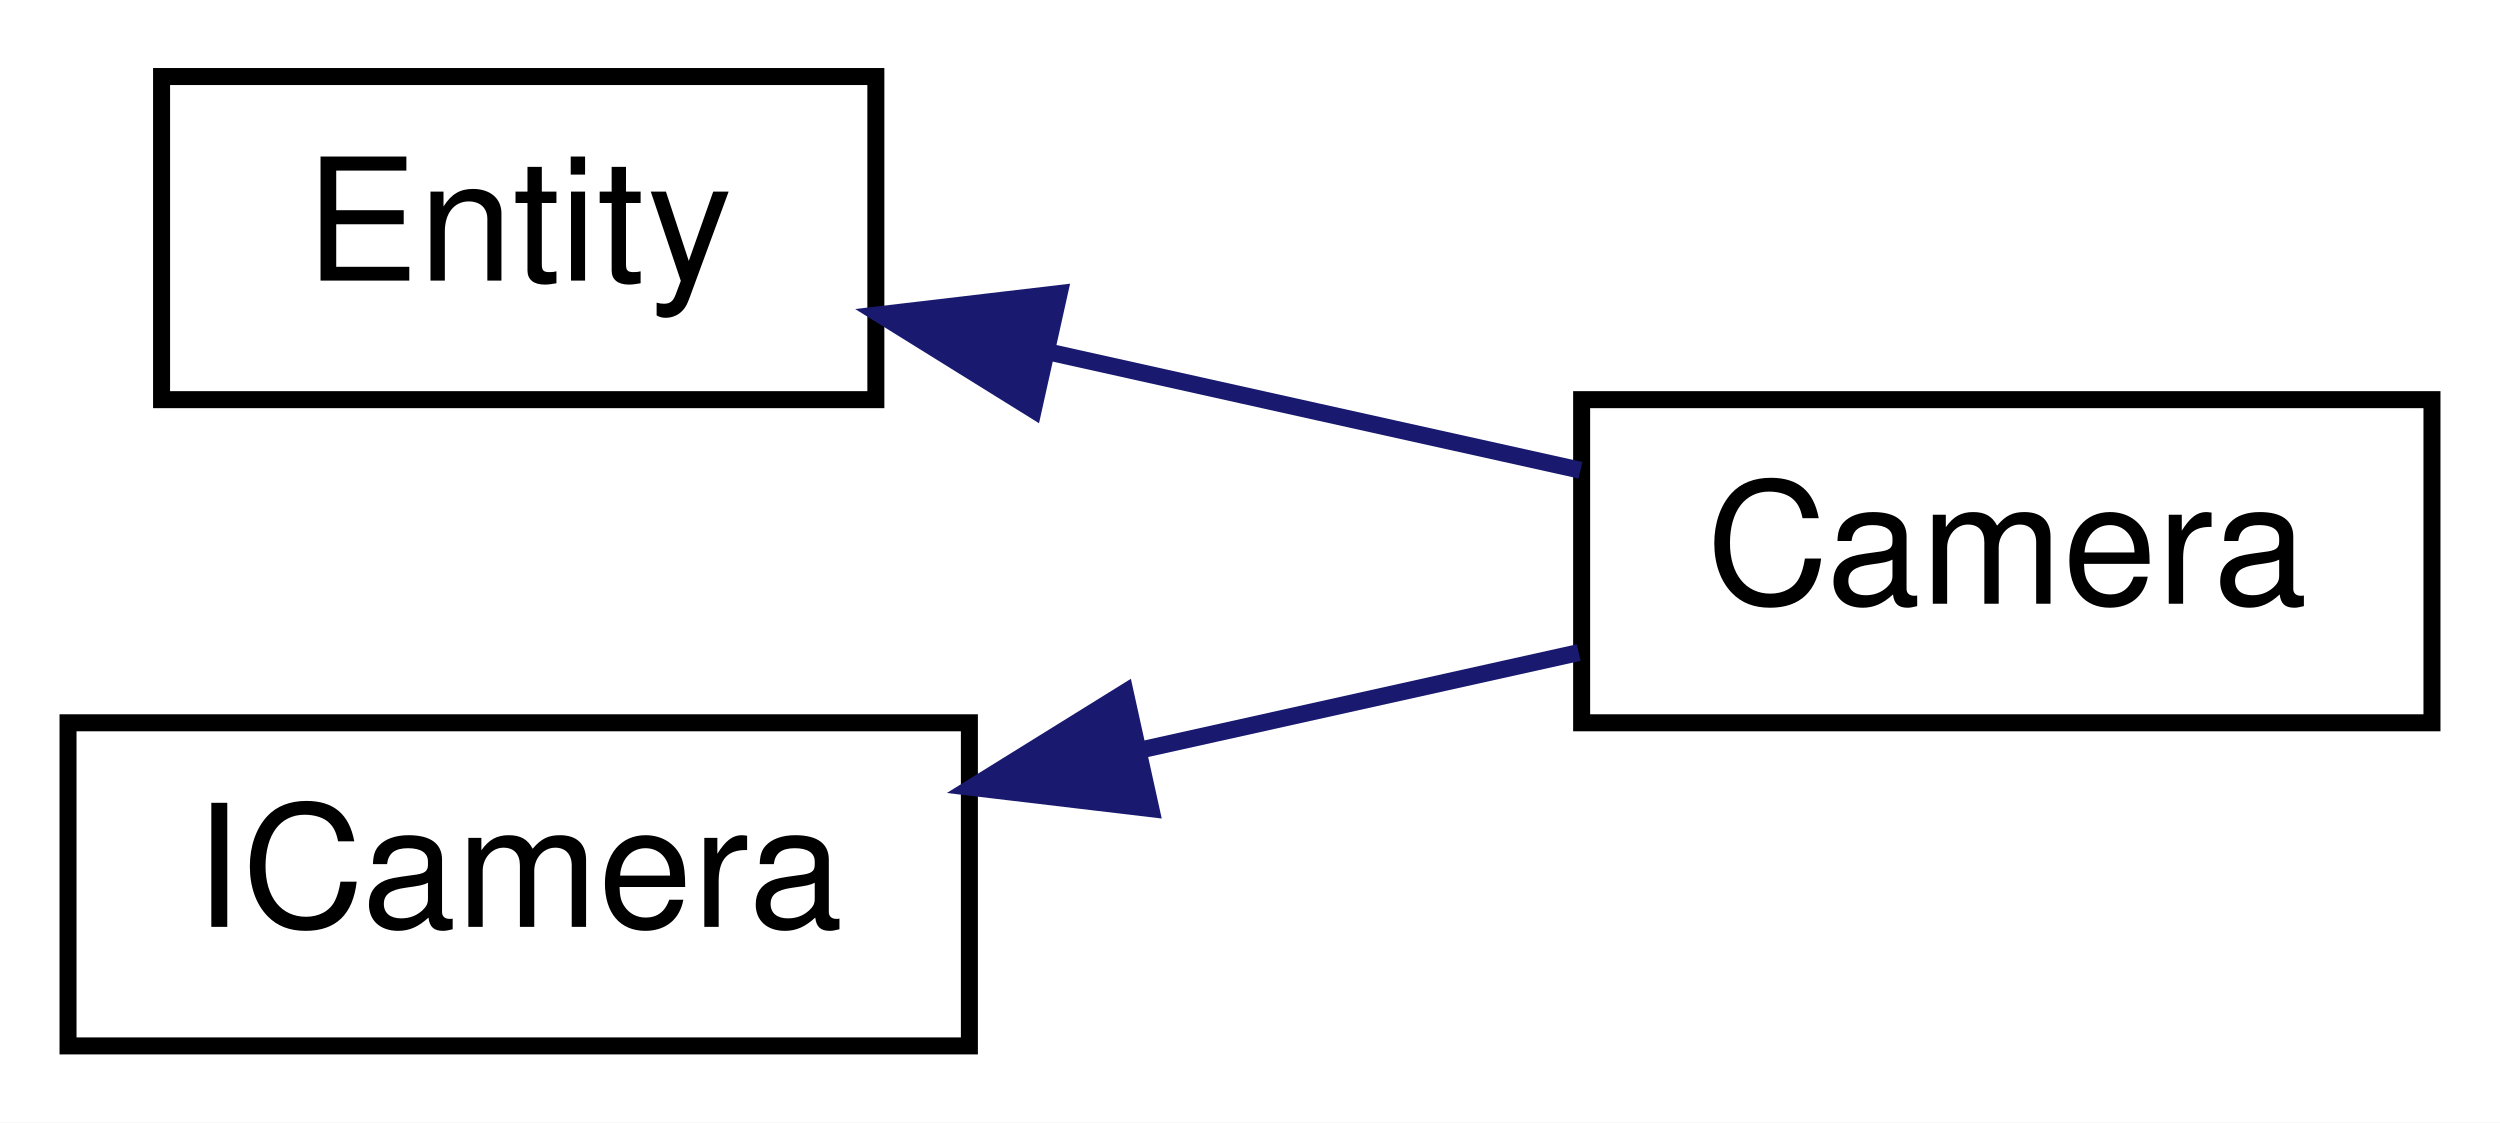
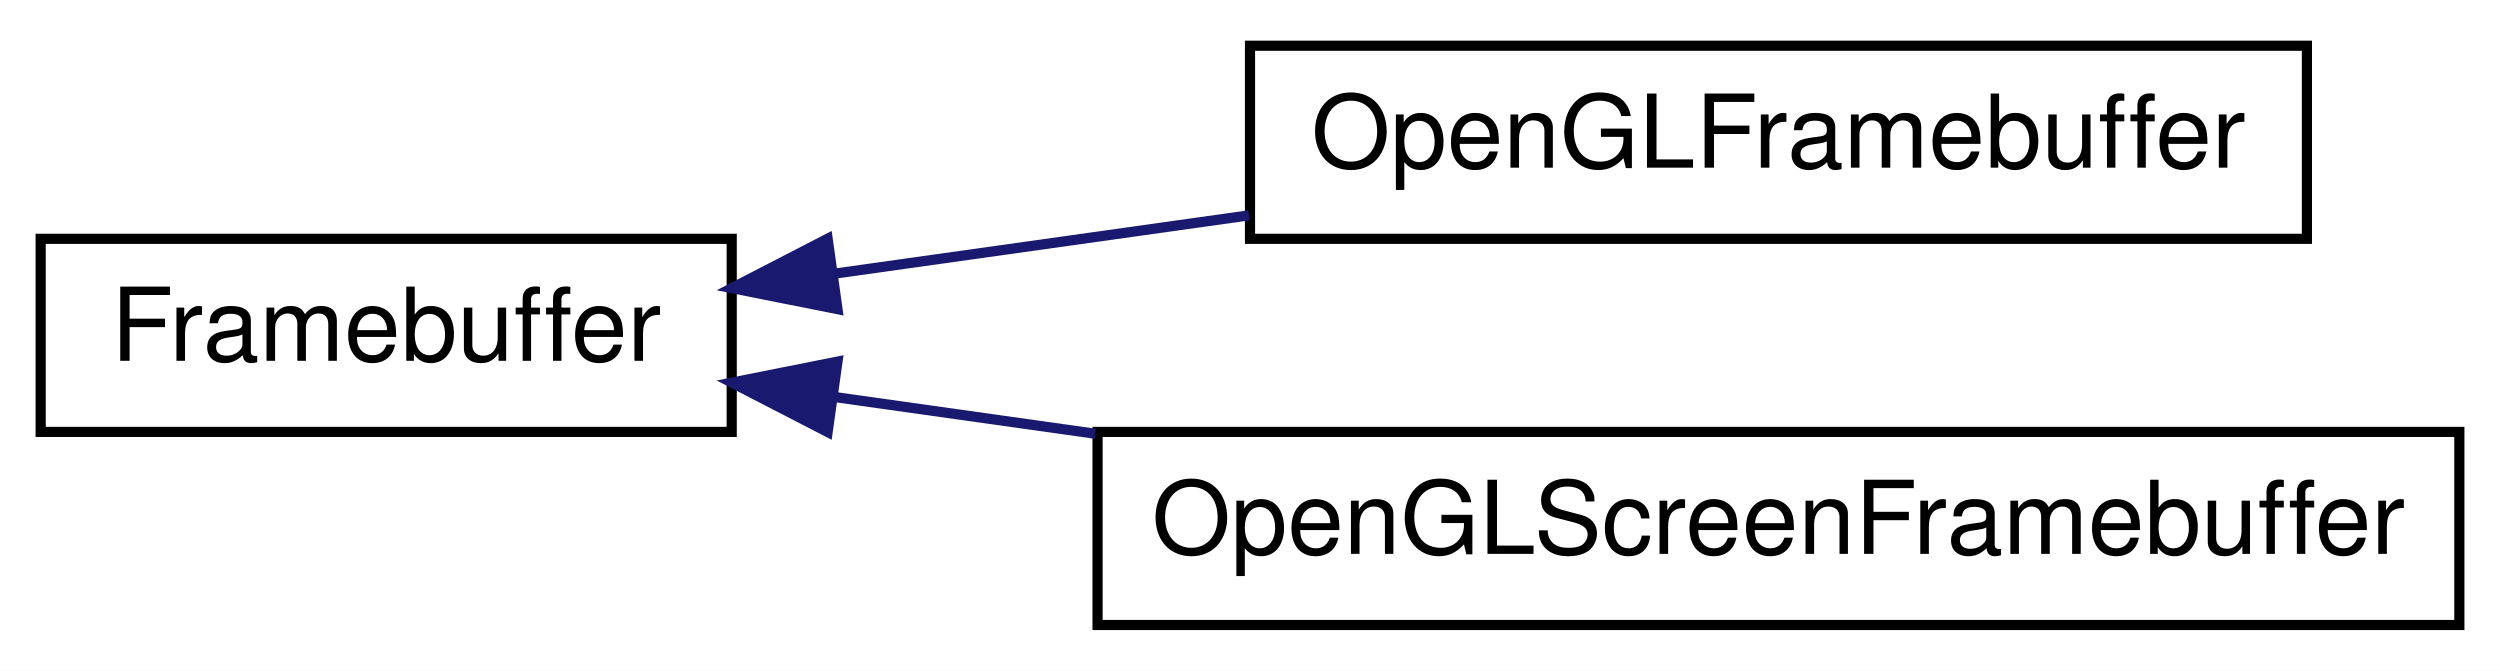
- <svg xmlns="http://www.w3.org/2000/svg" xmlns:xlink="http://www.w3.org/1999/xlink" width="147pt" height="66pt" viewBox="0.00 0.00 147.00 66.00">
+ <svg xmlns="http://www.w3.org/2000/svg" xmlns:xlink="http://www.w3.org/1999/xlink" width="246pt" height="66pt" viewBox="0.00 0.00 246.00 66.00">
  <g id="graph0" class="graph" transform="scale(1 1) rotate(0) translate(4 62)">
-     <polygon fill="white" stroke="transparent" points="-4,4 -4,-62 143,-62 143,4 -4,4" />
+     <polygon fill="white" stroke="transparent" points="-4,4 -4,-62 242,-62 242,4 -4,4" />
    <g id="node1" class="node">
      <g id="a_node1">
-         <a xlink:href="class_entity.html" target="_top" xlink:title=" ">
-           <polygon fill="white" stroke="black" points="5.5,-38.5 5.5,-57.5 47.5,-57.5 47.5,-38.5 5.5,-38.5" />
-           <text text-anchor="middle" x="26.5" y="-45.5" font-family="Helvetica,sans-Serif" font-size="10.00">Entity</text>
+         <a xlink:href="class_framebuffer.html" target="_top" xlink:title=" ">
+           <polygon fill="white" stroke="black" points="0,-19.5 0,-38.5 68,-38.5 68,-19.5 0,-19.5" />
+           <text text-anchor="middle" x="34" y="-26.5" font-family="Helvetica,sans-Serif" font-size="10.00">Framebuffer</text>
        </a>
      </g>
    </g>
    <g id="node2" class="node">
      <g id="a_node2">
-         <a xlink:href="class_camera.html" target="_top" xlink:title=" ">
-           <polygon fill="white" stroke="black" points="89,-19.5 89,-38.5 139,-38.5 139,-19.5 89,-19.5" />
-           <text text-anchor="middle" x="114" y="-26.5" font-family="Helvetica,sans-Serif" font-size="10.00">Camera</text>
+         <a xlink:href="class_open_g_l_framebuffer.html" target="_top" xlink:title=" ">
+           <polygon fill="white" stroke="black" points="119,-38.5 119,-57.5 223,-57.5 223,-38.5 119,-38.5" />
+           <text text-anchor="middle" x="171" y="-45.5" font-family="Helvetica,sans-Serif" font-size="10.00">OpenGLFramebuffer</text>
        </a>
      </g>
    </g>
    <g id="edge1" class="edge">
-       <path fill="none" stroke="midnightblue" d="M57.58,-41.32C67.85,-39.03 79.2,-36.51 88.93,-34.35" />
-       <polygon fill="midnightblue" stroke="midnightblue" points="56.76,-37.91 47.76,-43.5 58.28,-44.74 56.76,-37.91" />
+       <path fill="none" stroke="midnightblue" d="M78.09,-35.07C91.08,-36.89 105.45,-38.92 118.9,-40.81" />
+       <polygon fill="midnightblue" stroke="midnightblue" points="78.41,-31.58 68.02,-33.65 77.44,-38.51 78.41,-31.58" />
    </g>
    <g id="node3" class="node">
      <g id="a_node3">
-         <a xlink:href="class_i_camera.html" target="_top" xlink:title=" ">
-           <polygon fill="white" stroke="black" points="0,-0.5 0,-19.5 53,-19.5 53,-0.5 0,-0.5" />
-           <text text-anchor="middle" x="26.5" y="-7.5" font-family="Helvetica,sans-Serif" font-size="10.00">ICamera</text>
+         <a xlink:href="class_open_g_l_screen_framebuffer.html" target="_top" xlink:title=" ">
+           <polygon fill="white" stroke="black" points="104,-0.5 104,-19.5 238,-19.5 238,-0.5 104,-0.5" />
+           <text text-anchor="middle" x="171" y="-7.5" font-family="Helvetica,sans-Serif" font-size="10.00">OpenGLScreenFramebuffer</text>
        </a>
      </g>
    </g>
    <g id="edge2" class="edge">
-       <path fill="none" stroke="midnightblue" d="M63.06,-17.9C71.74,-19.83 80.82,-21.85 88.83,-23.63" />
-       <polygon fill="midnightblue" stroke="midnightblue" points="63.67,-14.45 53.15,-15.7 62.16,-21.29 63.67,-14.45" />
+       <path fill="none" stroke="midnightblue" d="M78.07,-22.94C86.28,-21.78 95.04,-20.55 103.77,-19.32" />
+       <polygon fill="midnightblue" stroke="midnightblue" points="77.44,-19.49 68.02,-24.35 78.41,-26.42 77.44,-19.49" />
    </g>
  </g>
</svg>
